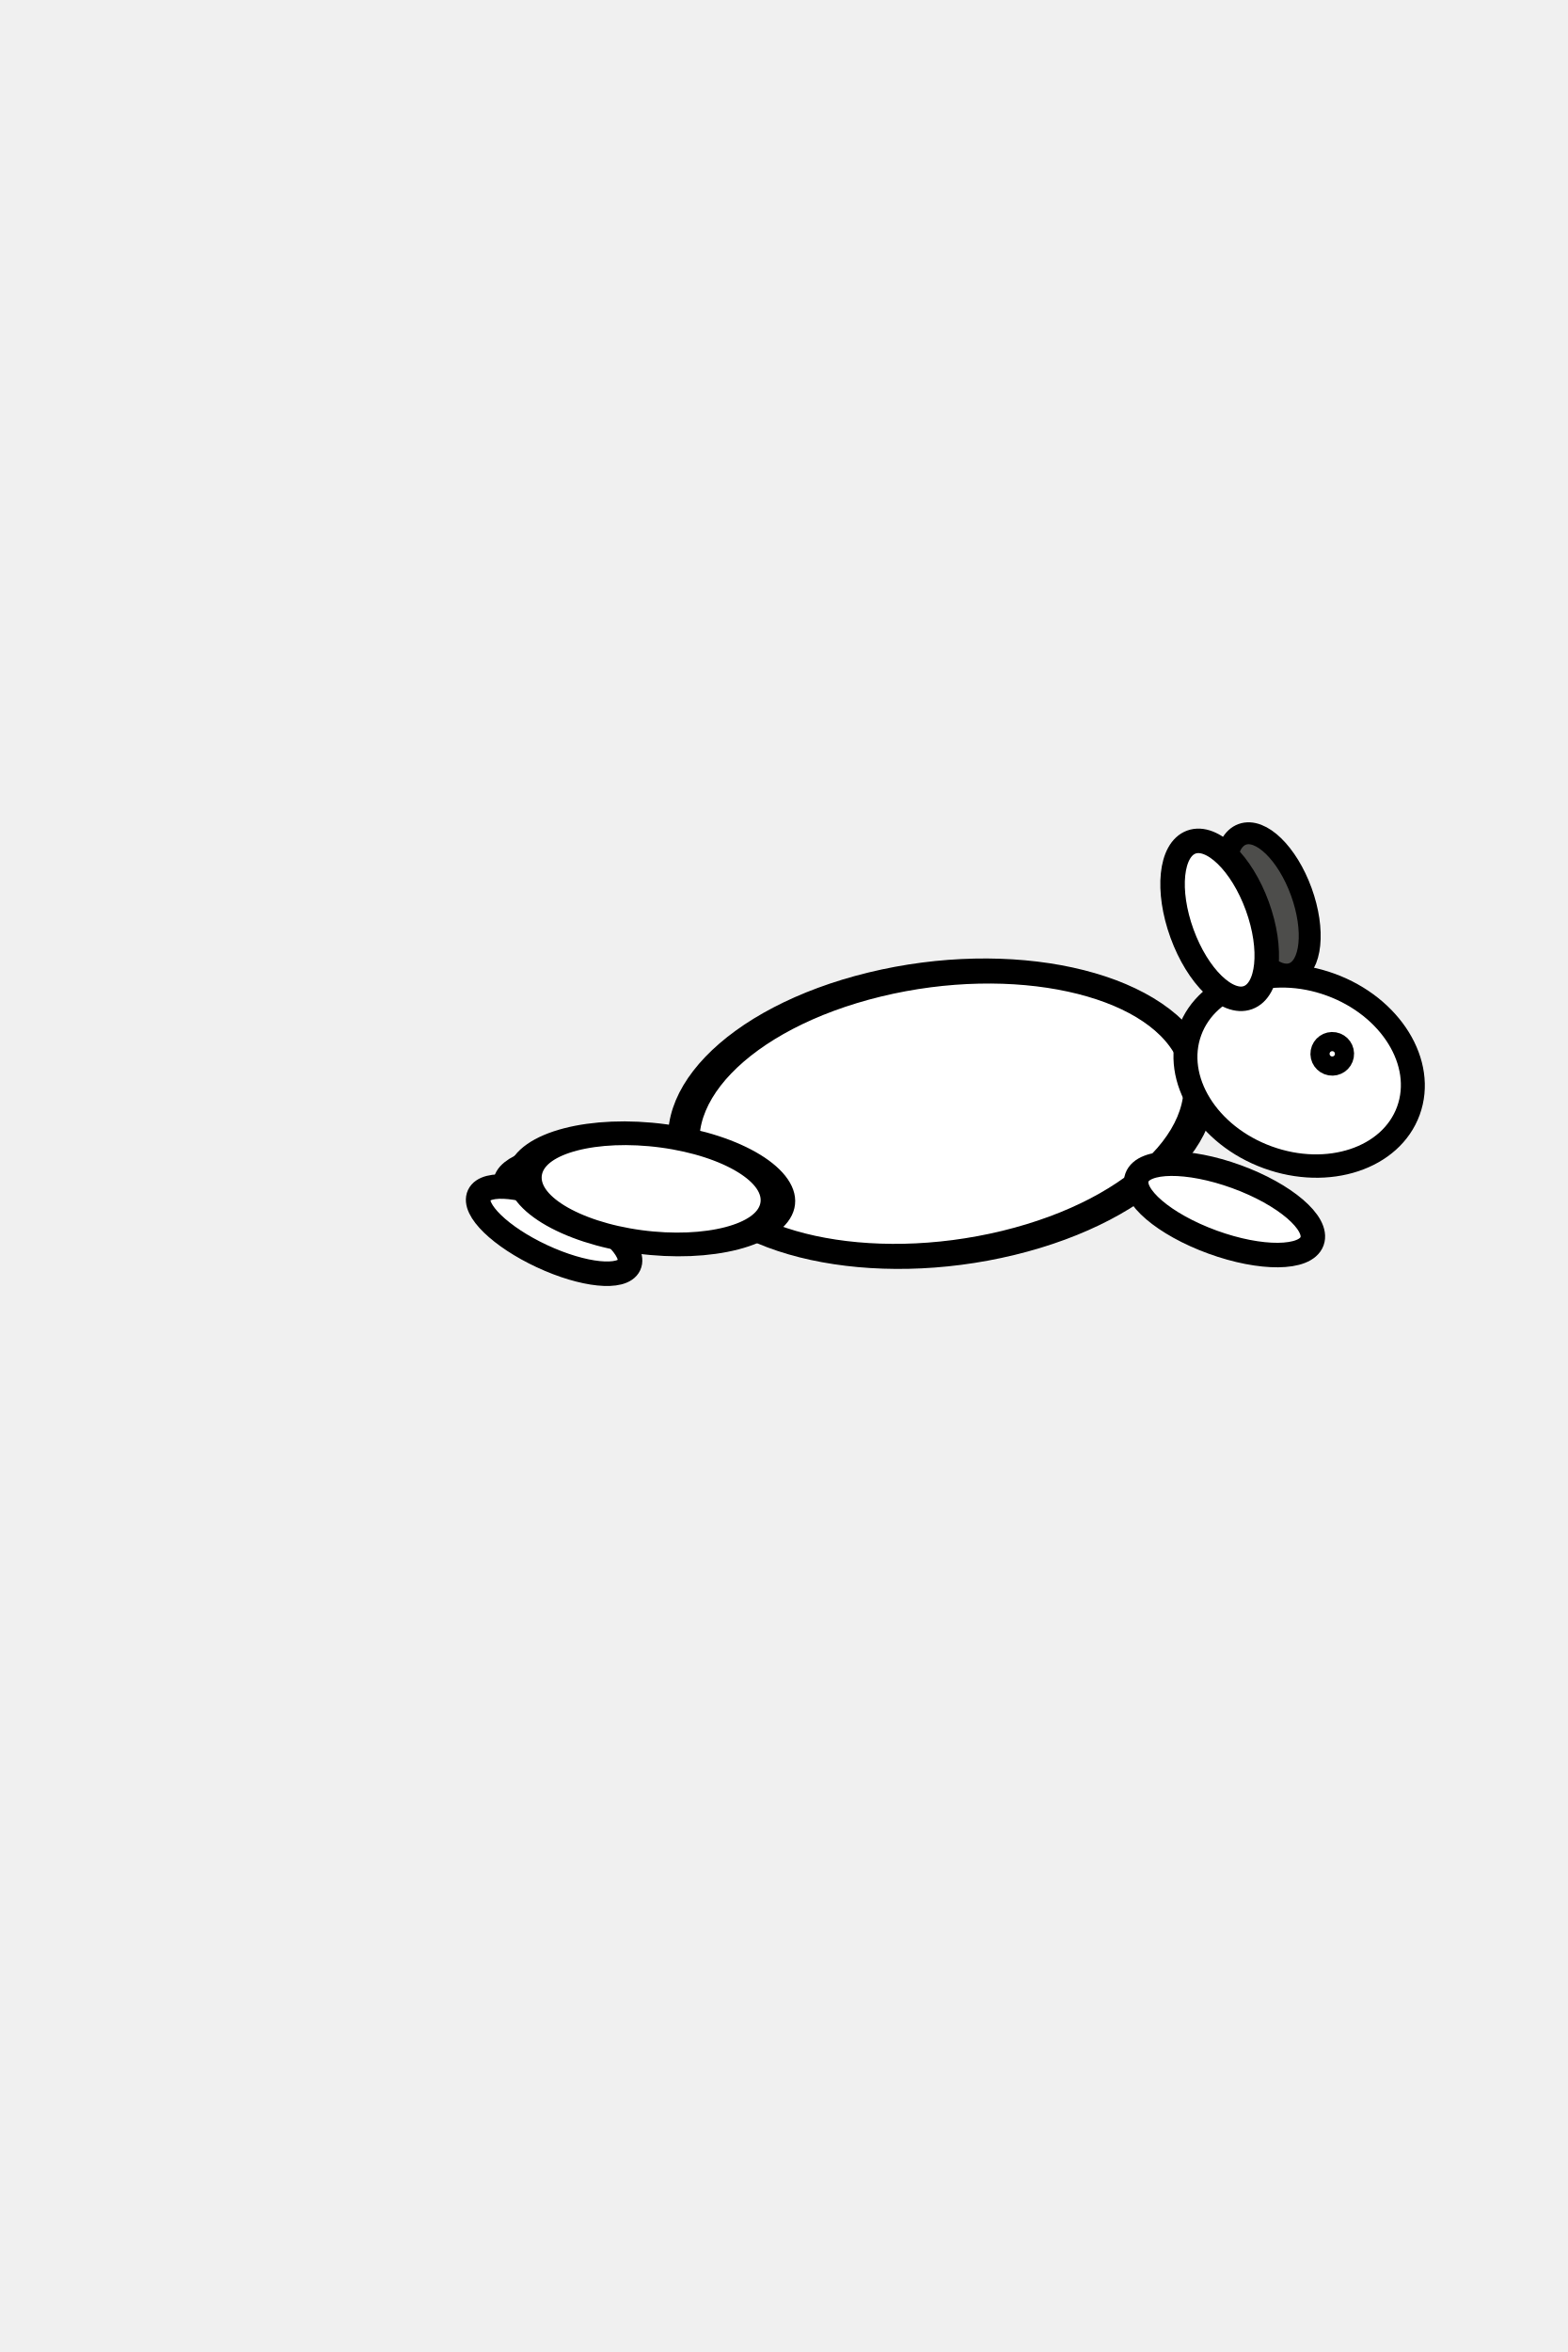
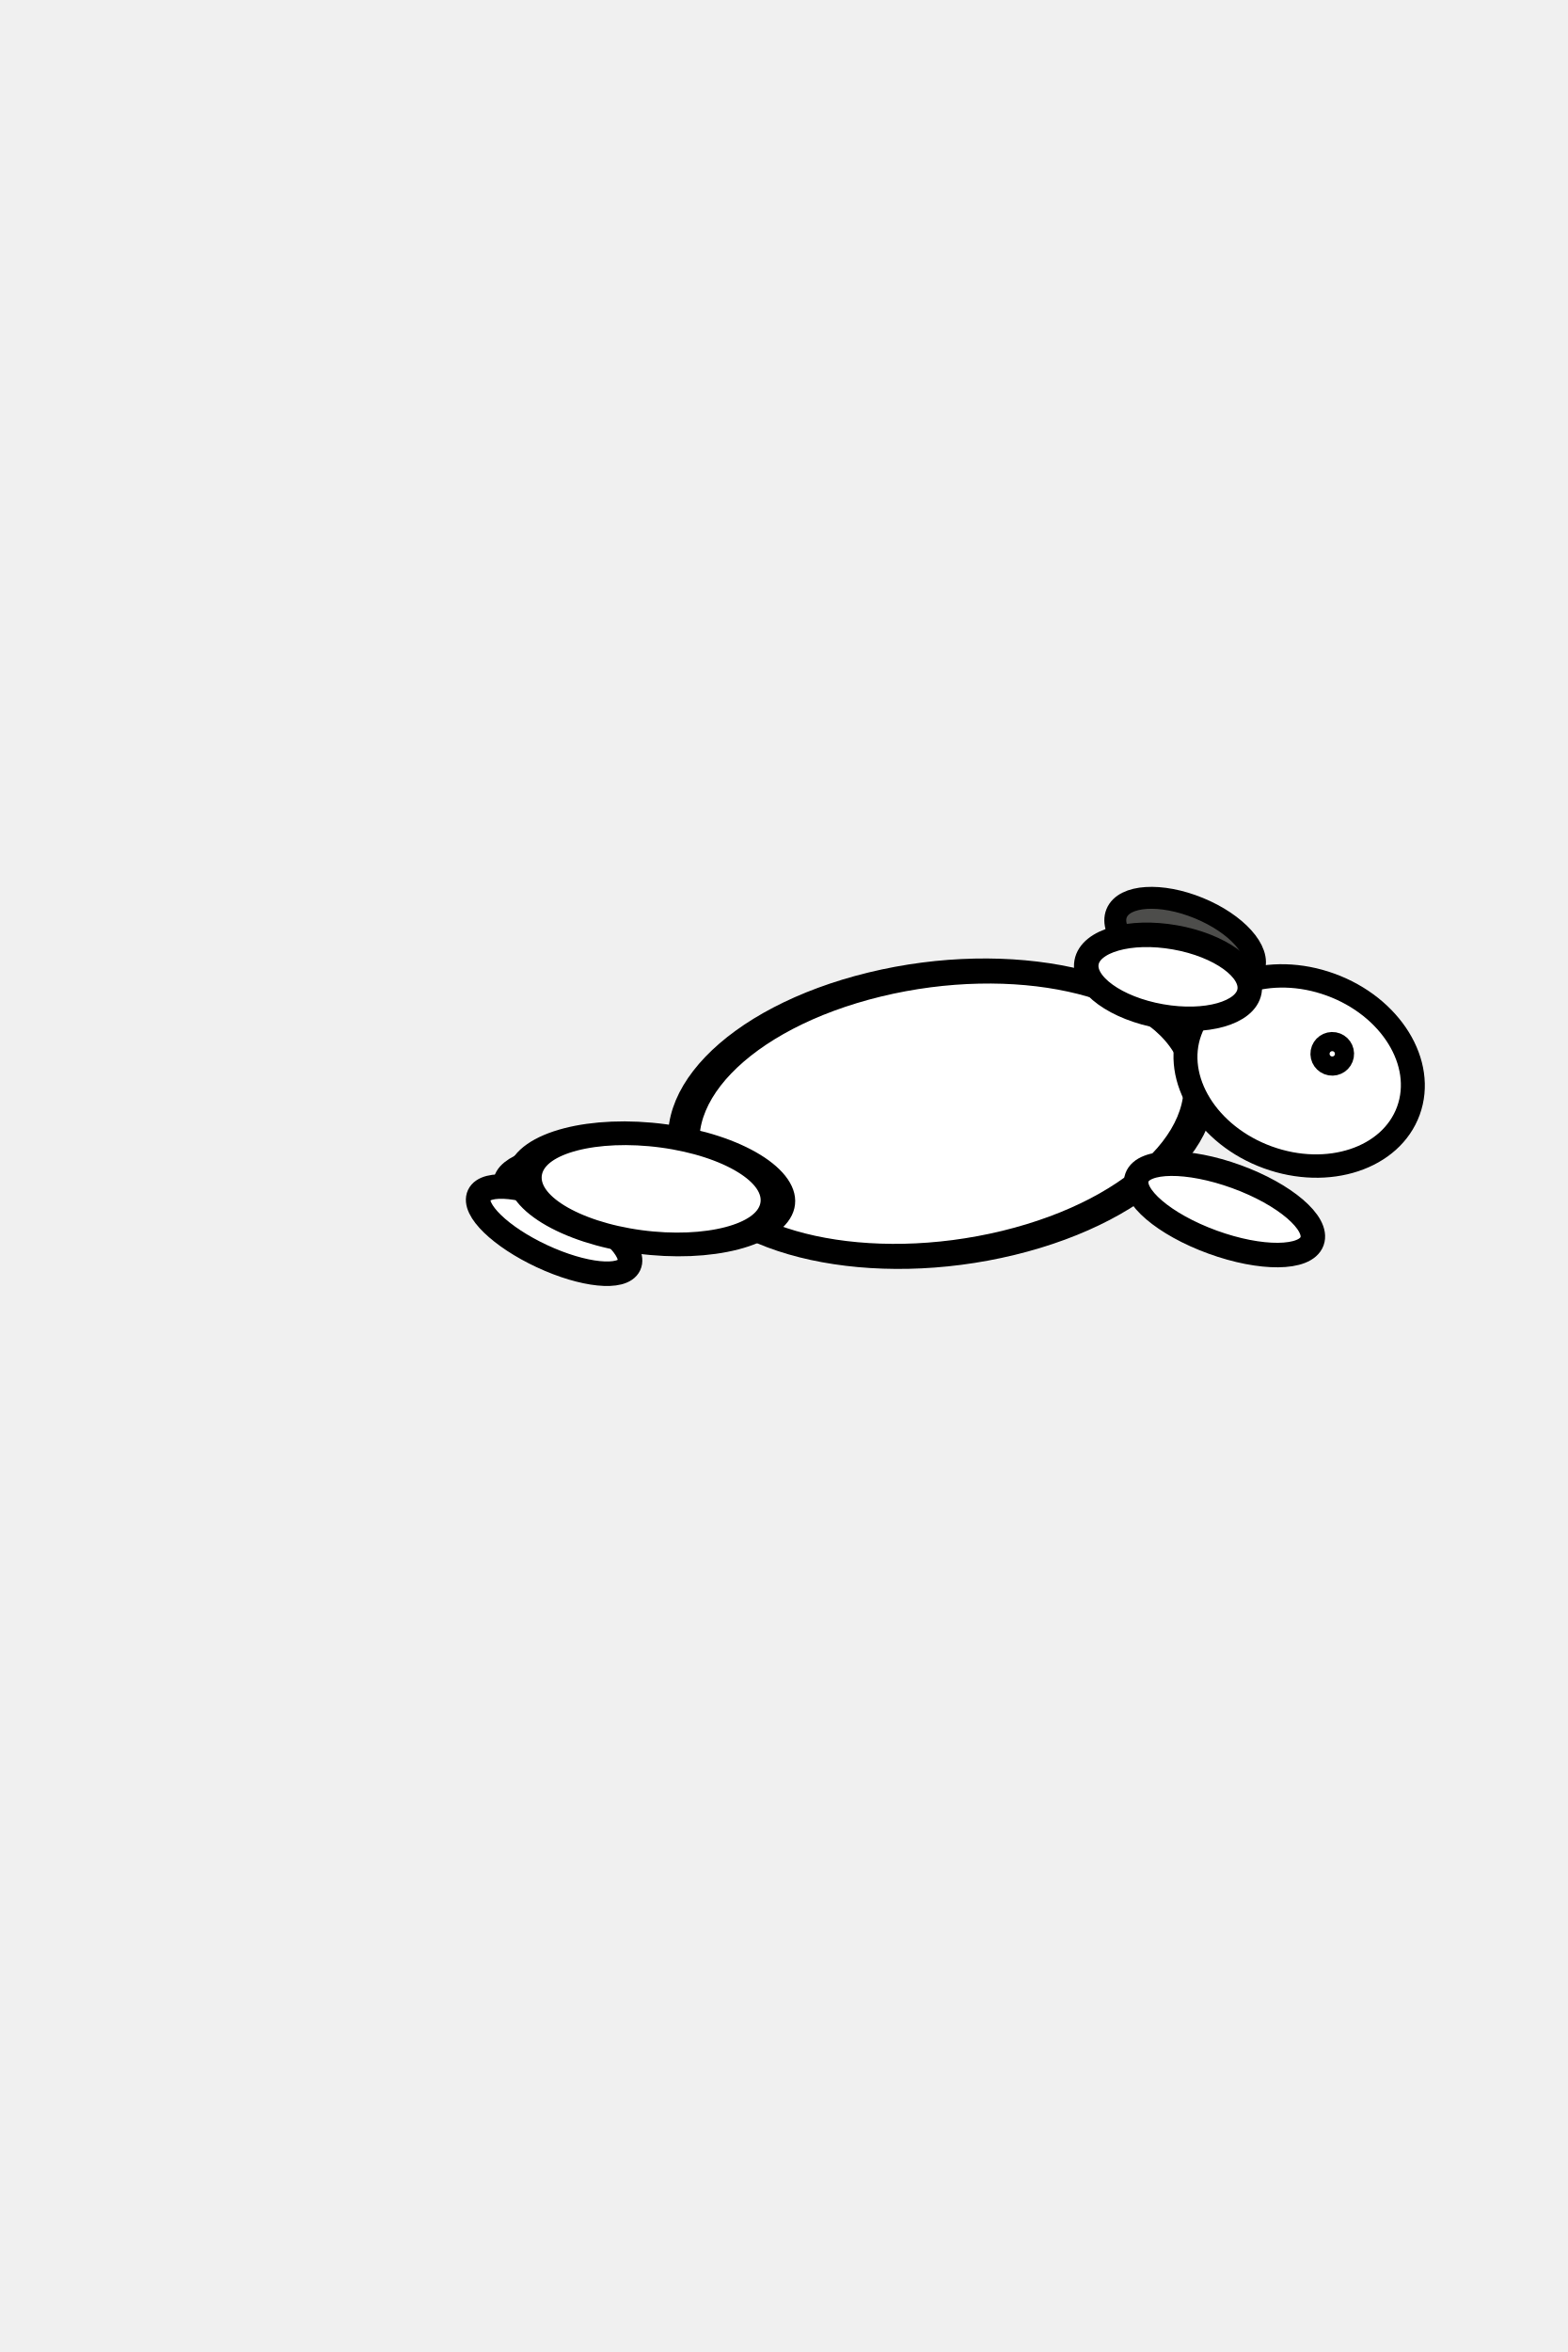
<svg xmlns="http://www.w3.org/2000/svg" width="64" height="96" id="svg2" version="1.1">
  <defs id="defs4" />
  <g id="layer1" transform="translate(0,-956.3622)">
-     <path style="fill:#4d4d4b;fill-opacity:1;stroke:#000000;stroke-opacity:1" id="path3772-7" d="m 13.582,7.609 c 0,0.903 -1.512,1.636 -3.378,1.636 -1.865,0 -3.378,-0.732 -3.378,-1.636 0,-0.903 1.512,-1.636 3.378,-1.636 1.865,0 3.378,0.732 3.378,1.636 z" transform="matrix(0.3060454,0.8408529,-0.8408529,0.3060454,55.0232,982.3491)" />
-     <path transform="translate(6.487404,975.1756)" style="fill:#ffffff;fill-opacity:1;stroke:#000000;stroke-opacity:1" id="path3766-3" d="m 20.907,29.476 c 0,0.648 -1.512,1.173 -3.378,1.173 -1.865,0 -3.378,-0.525 -3.378,-1.173 0,-0.648 1.512,-1.173 3.378,-1.173 1.865,0 3.378,0.525 3.378,1.173 z" />
-     <path style="fill:#ffffff;fill-opacity:1;stroke:#000000;stroke-opacity:1" id="path3766" d="m 20.907,29.476 c 0,0.648 -1.512,1.173 -3.378,1.173 -1.865,0 -3.378,-0.525 -3.378,-1.173 0,-0.648 1.512,-1.173 3.378,-1.173 1.865,0 3.378,0.525 3.378,1.173 z" transform="matrix(0.9063078,0.4226183,-0.4226183,0.9063078,19.19138,972.4491)" />
-     <path style="fill:#ffffff;fill-opacity:1;stroke:#000000;stroke-opacity:1" id="path3768" d="m 18.631,21.298 c 0,4.772 -2.404,8.64 -5.369,8.64 -2.965,0 -5.369,-3.868 -5.369,-8.64 0,-4.772 2.404,-8.64 5.369,-8.64 2.965,0 5.369,3.868 5.369,8.64 z" transform="matrix(0.508608,0.9819733,-1.176018,0.2860273,56.74035,982.7047)" />
-     <path style="fill:#ffffff;fill-opacity:1;stroke:#000000;stroke-opacity:1" id="path3792" d="m 21.191,22.151 c 0,2.101 -0.637,3.804 -1.422,3.804 -0.785,0 -1.422,-1.703 -1.422,-3.804 0,-2.101 0.637,-3.804 1.422,-3.804 0.785,0 1.422,1.703 1.422,3.804 z" transform="matrix(0.3420202,-0.9396926,0.9396926,0.3420202,22.41293,1016.725)" />
-     <path style="fill:#ffffff;fill-opacity:1;stroke:#000000;stroke-opacity:1" id="path3770" d="m 21.618,9.849 c 0,2.18 -2.165,3.947 -4.836,3.947 -2.671,0 -4.836,-1.767 -4.836,-3.947 0,-2.18 2.165,-3.947 4.836,-3.947 2.671,0 4.836,1.767 4.836,3.947 z" transform="matrix(0.9222913,0.3356866,-0.3250163,0.892975,40.76028,985.6473)" />
-     <path style="fill:#ffffff;fill-opacity:1;stroke:#000000;stroke-opacity:1" id="path3772" d="m 13.582,7.609 c 0,0.903 -1.512,1.636 -3.378,1.636 -1.865,0 -3.378,-0.732 -3.378,-1.636 0,-0.903 1.512,-1.636 3.378,-1.636 1.865,0 3.378,0.732 3.378,1.636 z" transform="matrix(0.3420201,0.9396926,-0.9396926,0.3420201,53.45239,981.7159)" />
-     <path style="fill:#ffffff;fill-opacity:1;stroke:#000000;stroke-opacity:1" id="path3794" d="m 20.48,9.707 c 0,0.216 -0.175,0.391 -0.391,0.391 -0.216,0 -0.391,-0.175 -0.391,-0.391 0,-0.216 0.175,-0.391 0.391,-0.391 0.216,0 0.391,0.175 0.391,0.391 z" transform="matrix(0.9848078,0.1736482,-0.1736482,0.9848078,36.29024,986.3276)" />
-     <path style="fill:#ffffff;fill-opacity:1;stroke:#000000;stroke-opacity:1" id="path3796" d="m 17.493,27.947 c 0,1.257 -1.656,2.276 -3.698,2.276 -2.042,0 -3.698,-1.019 -3.698,-2.276 0,-1.257 1.656,-2.276 3.698,-2.276 2.042,0 3.698,1.019 3.698,2.276 z" transform="matrix(1.392882,0.1873873,-0.2194103,0.9493916,13.50042,975.7693)" />
+     <ellipse style="fill:#4d4d4b;fill-opacity:1;stroke:#000000;stroke-width:0.895;stroke-opacity:1" id="path3772-7" transform="matrix(0.9255259,0.3786844,-0.3786844,0.9255259,0,0)" cx="421.488" cy="902.374" rx="3.022" ry="1.464" />
+     <path transform="translate(6.487404,975.1756)" style="fill:#ffffff;fill-opacity:1;stroke:#000000;stroke-opacity:1" id="path3766-3" d="m 20.907,29.476 a 3.378,1.173 0 0 1 -3.378,1.173 3.378,1.173 0 0 1 -3.378,-1.173 3.378,1.173 0 0 1 3.378,-1.173 3.378,1.173 0 0 1 3.378,1.173 z" />
+     <path style="fill:#ffffff;fill-opacity:1;stroke:#000000;stroke-opacity:1" id="path3766" d="m 20.907,29.476 a 3.378,1.173 0 0 1 -3.378,1.173 3.378,1.173 0 0 1 -3.378,-1.173 3.378,1.173 0 0 1 3.378,-1.173 3.378,1.173 0 0 1 3.378,1.173 z" transform="matrix(0.9063078,0.4226183,-0.4226183,0.9063078,19.19138,972.4491)" />
+     <path style="fill:#ffffff;fill-opacity:1;stroke:#000000;stroke-opacity:1" id="path3768" d="m 18.631,21.298 a 5.369,8.64 0 0 1 -5.369,8.64 5.369,8.64 0 0 1 -5.369,-8.64 5.369,8.64 0 0 1 5.369,-8.64 5.369,8.64 0 0 1 5.369,8.64 z" transform="matrix(0.508608,0.9819733,-1.176018,0.2860273,56.74035,982.7047)" />
+     <path style="fill:#ffffff;fill-opacity:1;stroke:#000000;stroke-opacity:1" id="path3792" d="m 21.191,22.151 a 1.422,3.804 0 0 1 -1.422,3.804 1.422,3.804 0 0 1 -1.422,-3.804 1.422,3.804 0 0 1 1.422,-3.804 1.422,3.804 0 0 1 1.422,3.804 z" transform="matrix(0.3420202,-0.9396926,0.9396926,0.3420202,22.41293,1016.725)" />
+     <path style="fill:#ffffff;fill-opacity:1;stroke:#000000;stroke-opacity:1" id="path3770" d="M 21.618,9.849 A 4.836,3.947 0 0 1 16.782,13.796 4.836,3.947 0 0 1 11.947,9.849 4.836,3.947 0 0 1 16.782,5.902 4.836,3.947 0 0 1 21.618,9.849 Z" transform="matrix(0.9222913,0.3356866,-0.3250163,0.892975,40.76028,985.6473)" />
+     <ellipse style="fill:#ffffff;fill-opacity:1;stroke:#000000;stroke-opacity:1" id="path3772" transform="matrix(0.9848077,0.1736482,-0.1736482,0.9848077,0,0)" cx="219.953" cy="972.818" rx="3.378" ry="1.636" />
+     <path style="fill:#ffffff;fill-opacity:1;stroke:#000000;stroke-opacity:1" id="path3794" d="M 20.48,9.707 A 0.391,0.391 0 0 1 20.089,10.098 0.391,0.391 0 0 1 19.698,9.707 0.391,0.391 0 0 1 20.089,9.316 0.391,0.391 0 0 1 20.48,9.707 Z" transform="matrix(0.9848078,0.1736482,-0.1736482,0.9848078,36.29024,986.3276)" />
+     <path style="fill:#ffffff;fill-opacity:1;stroke:#000000;stroke-opacity:1" id="path3796" d="m 17.493,27.947 a 3.698,2.276 0 0 1 -3.698,2.276 3.698,2.276 0 0 1 -3.698,-2.276 3.698,2.276 0 0 1 3.698,-2.276 3.698,2.276 0 0 1 3.698,2.276 z" transform="matrix(1.392882,0.1873873,-0.2194103,0.9493916,13.50042,975.7693)" />
  </g>
</svg>
